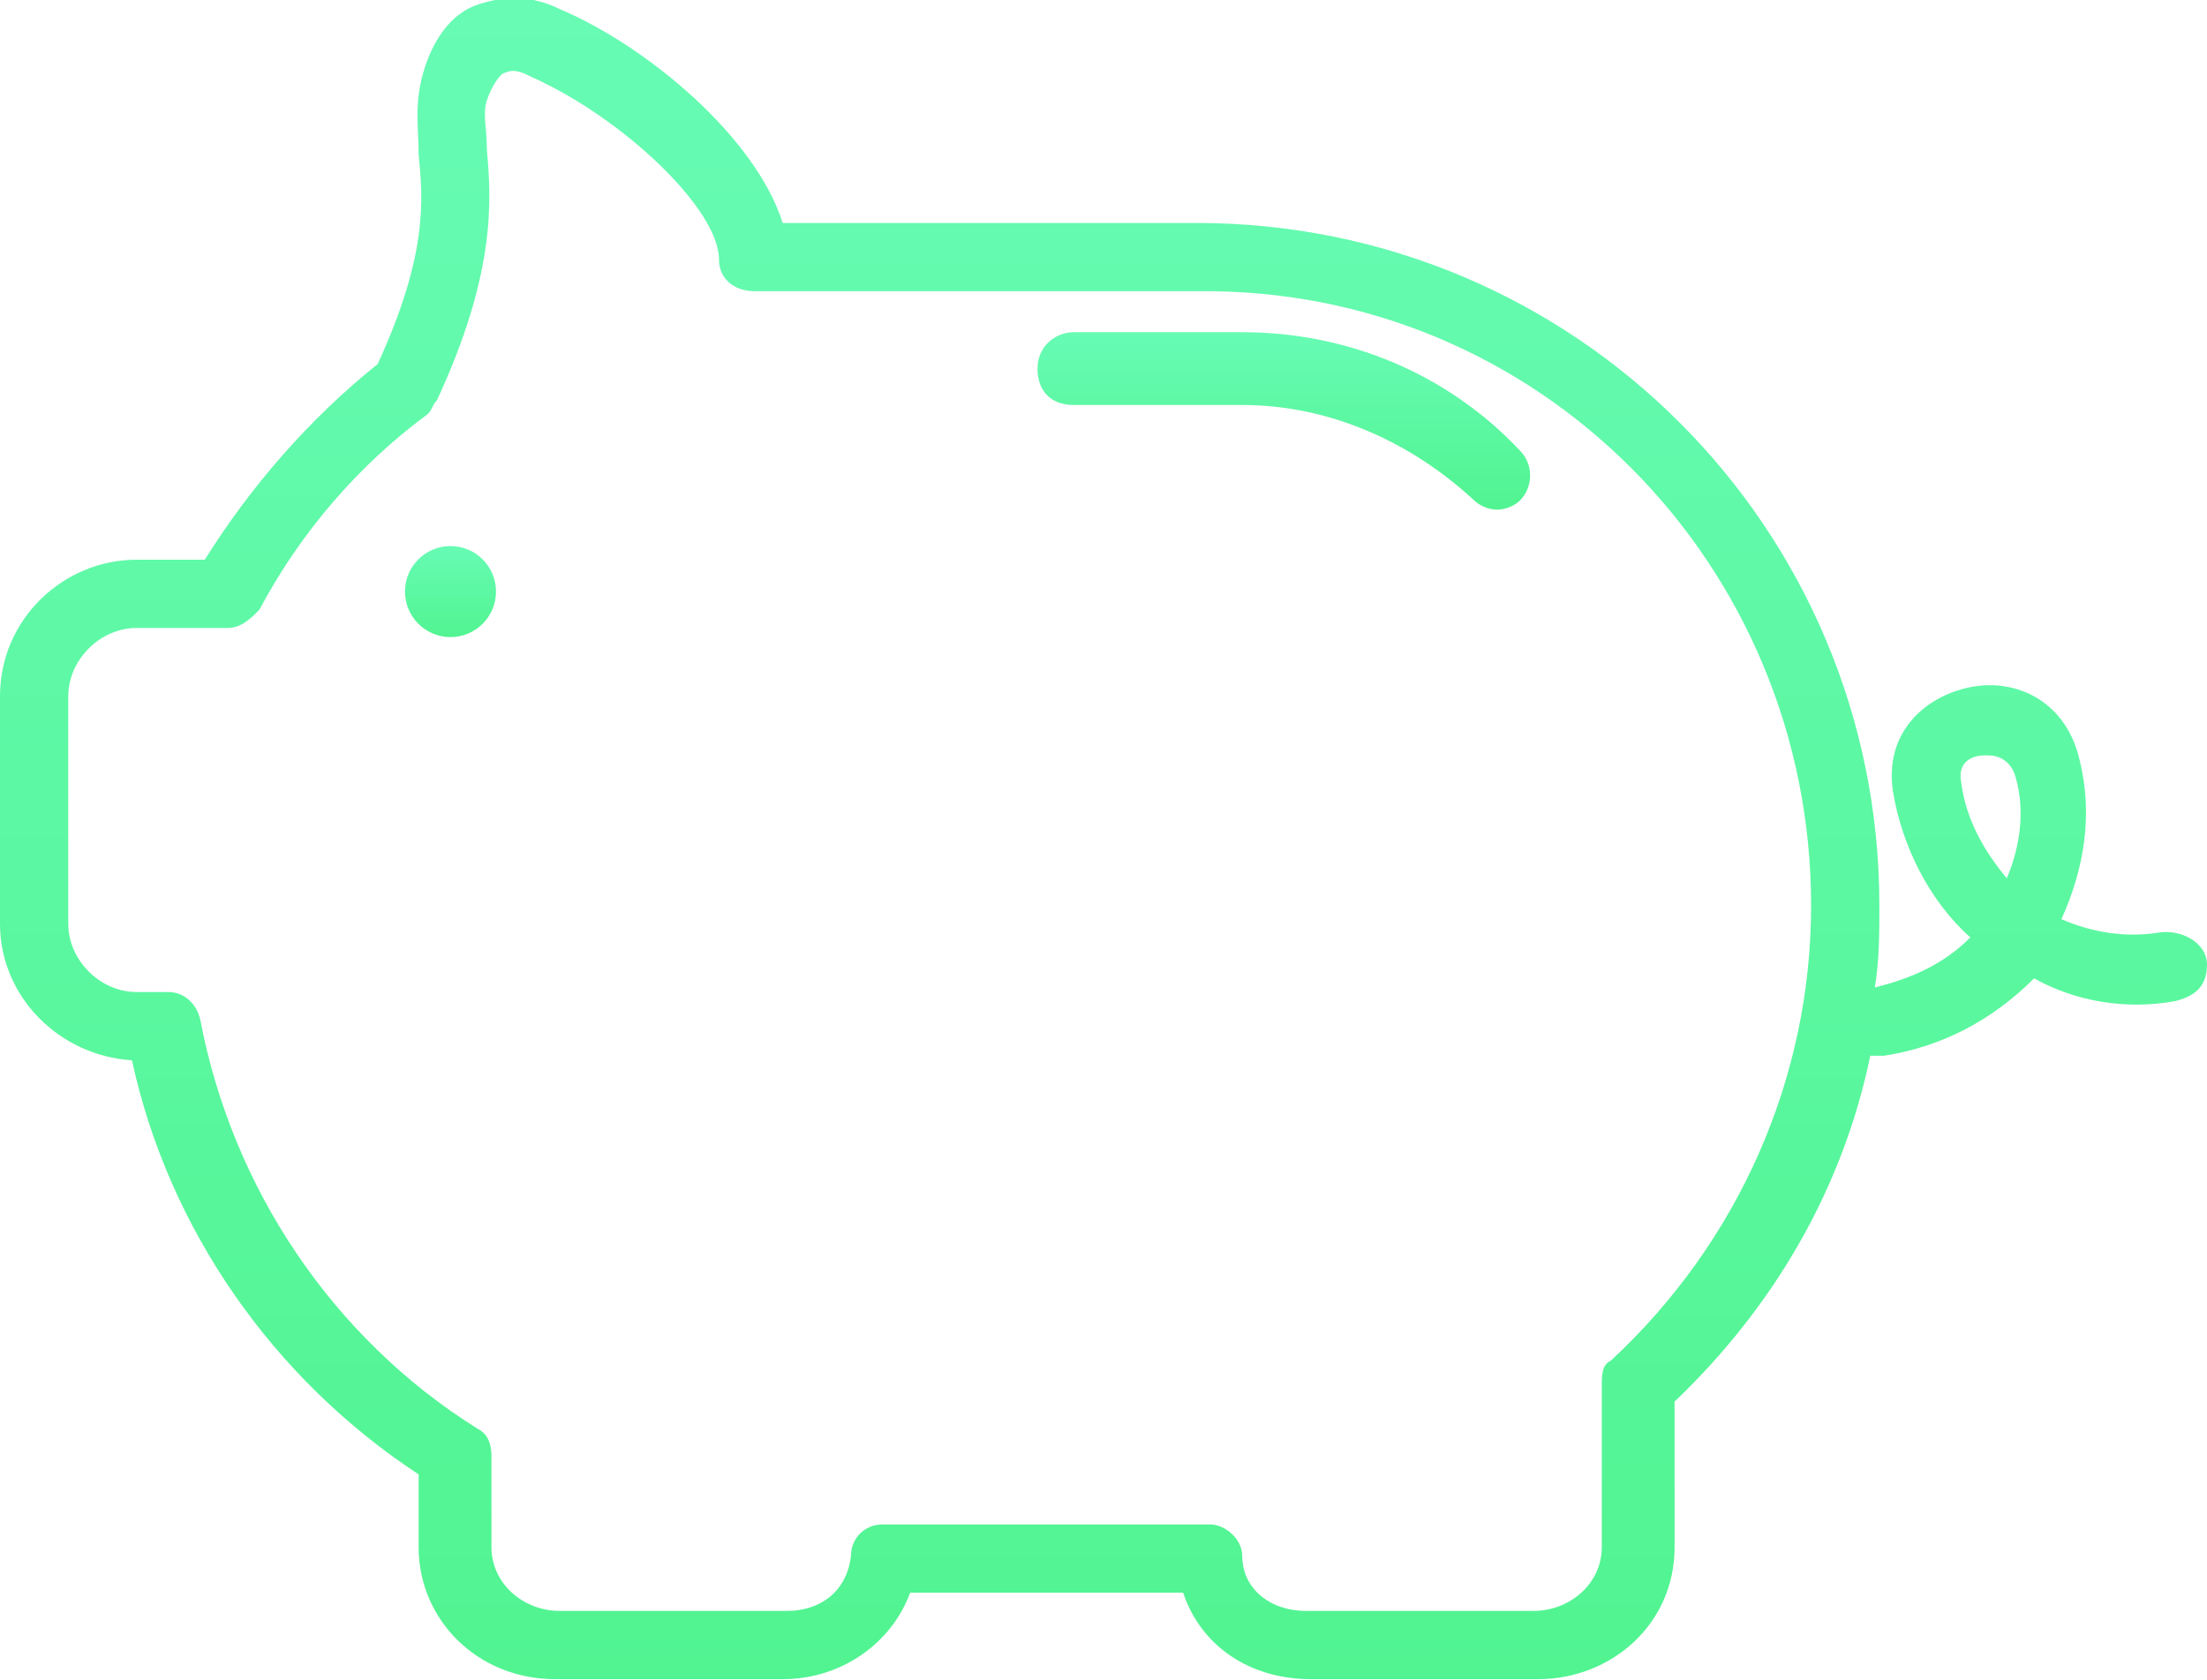
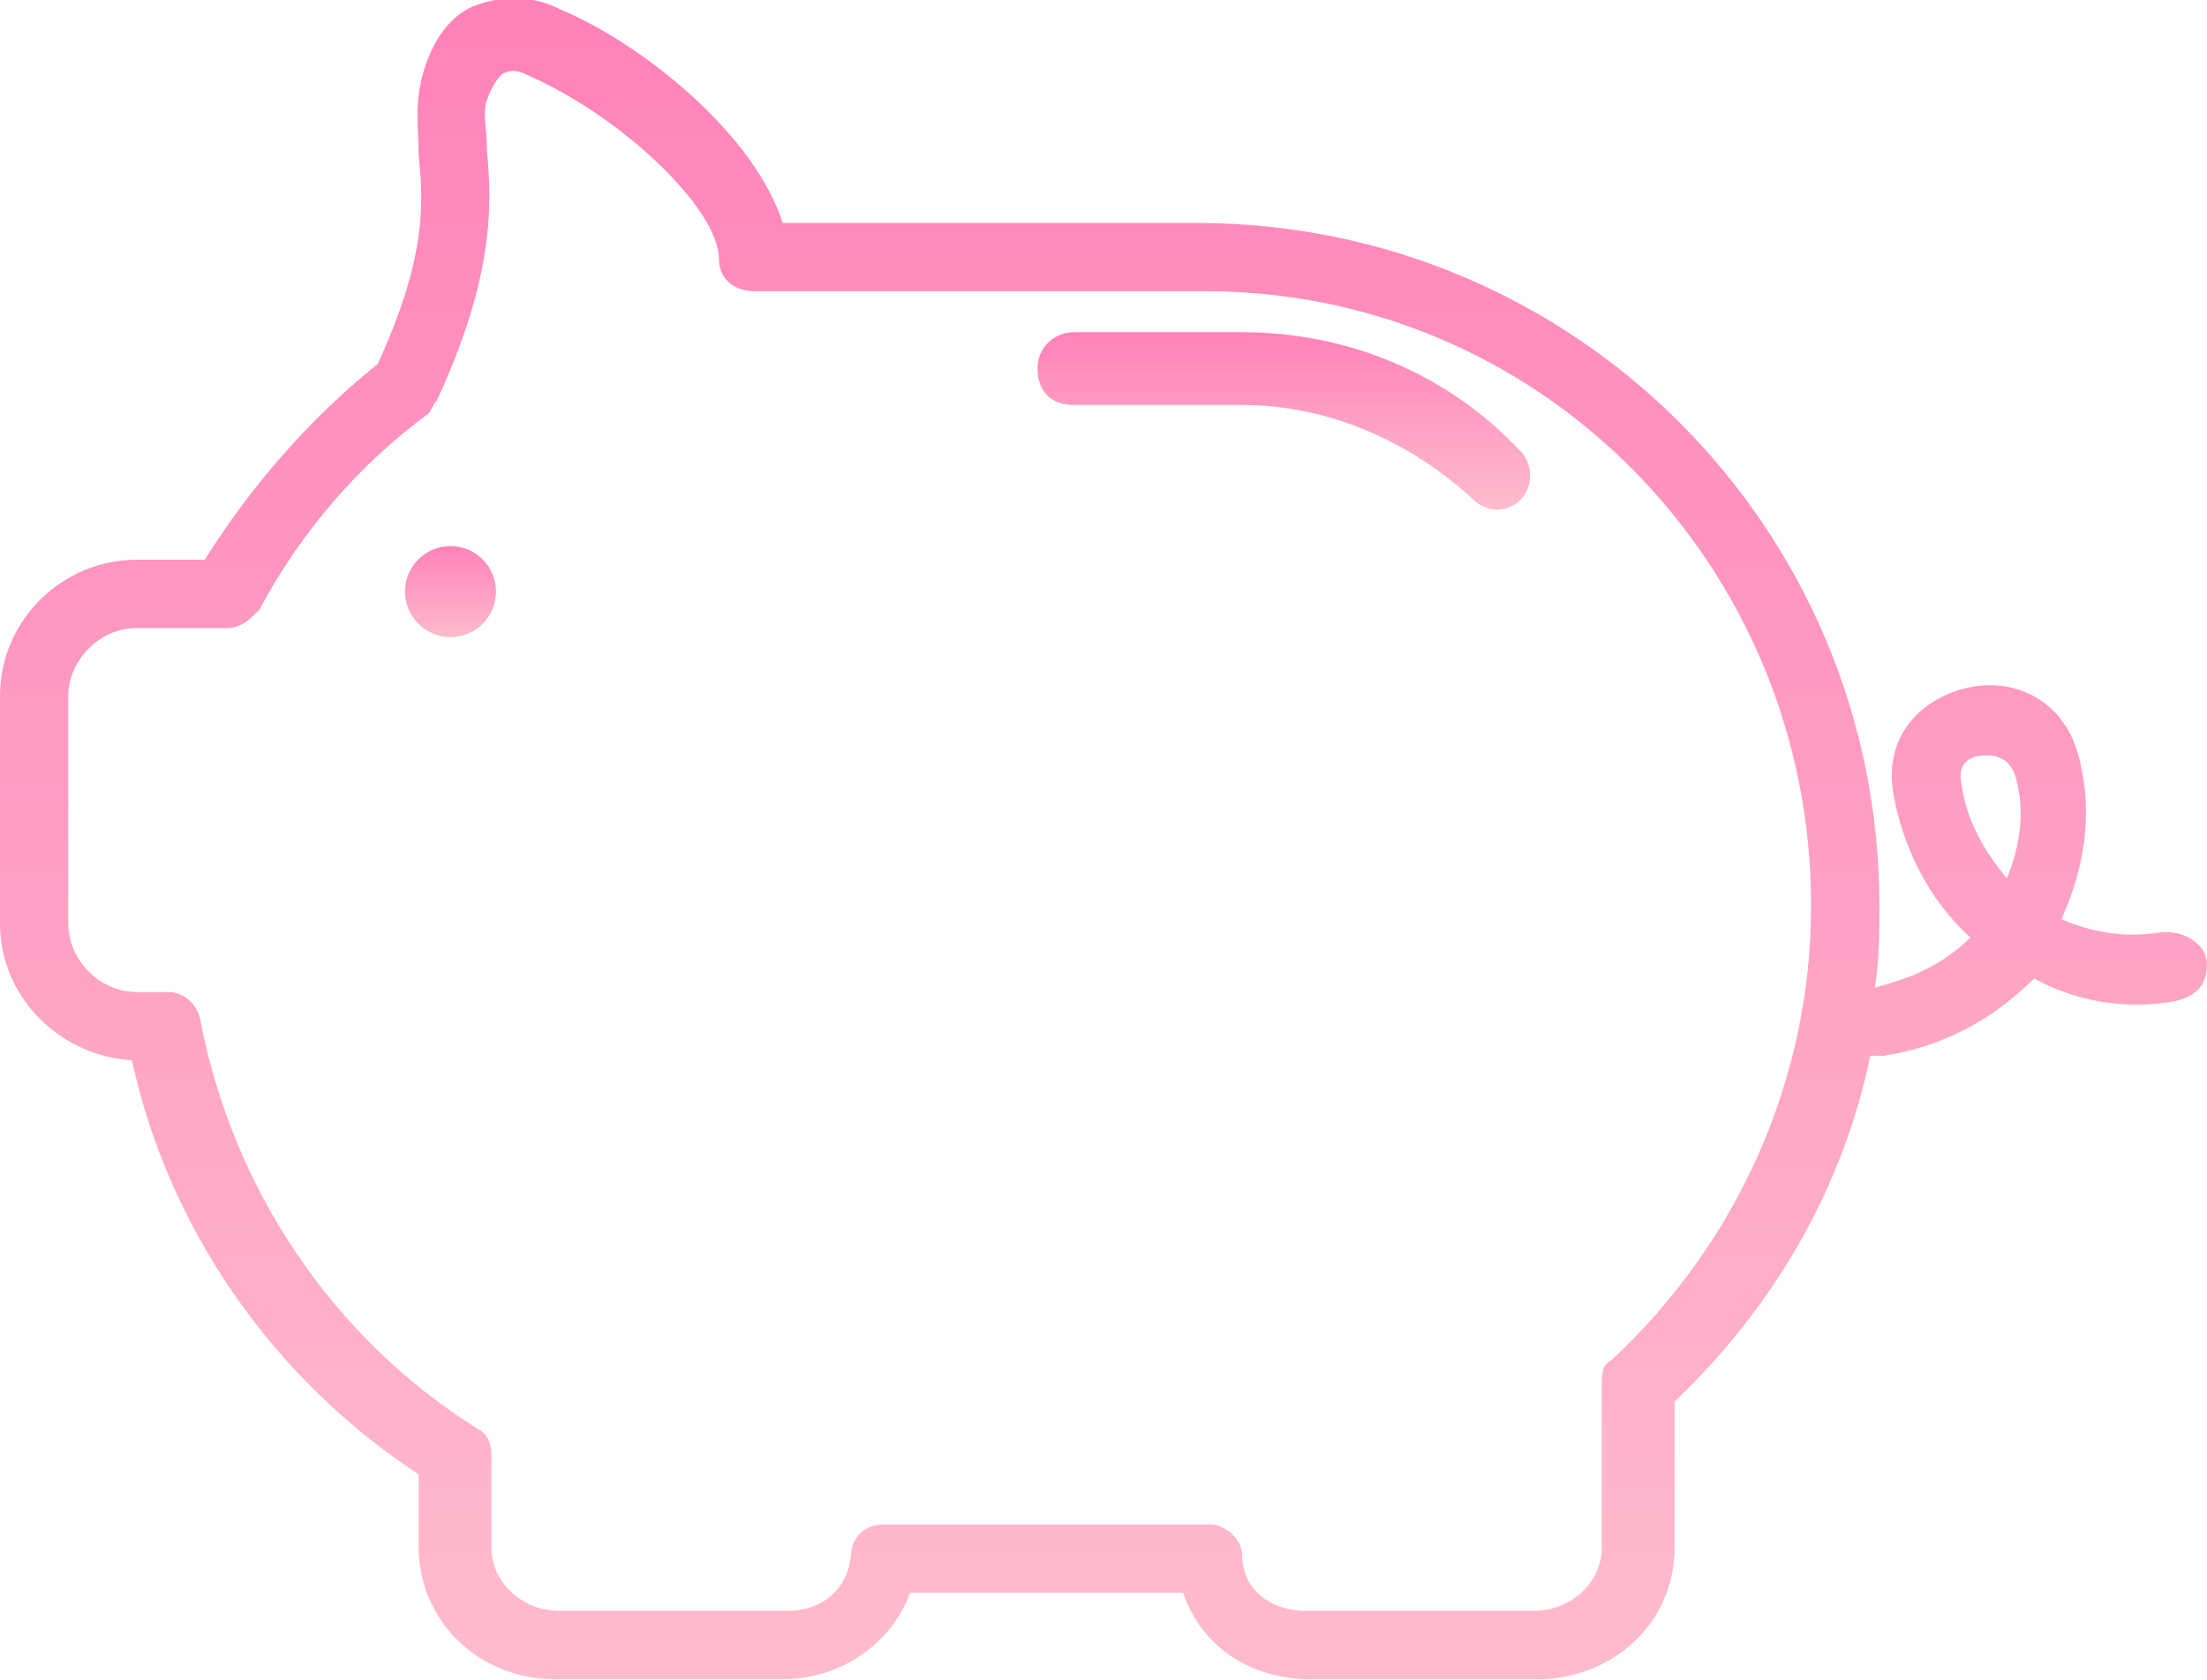
- <svg xmlns="http://www.w3.org/2000/svg" version="1.1" id="Layer_1" x="0px" y="0px" viewBox="-281 378.1 48.5 36.9" enable-background="new -281 378.1 48.5 36.9" xml:space="preserve">
+ <svg xmlns="http://www.w3.org/2000/svg" version="1.1" id="Layer_1" x="0px" y="0px" viewBox="-13 19.1 48.5 36.9" style="enable-background:new -13 19.1 48.5 36.9;" xml:space="preserve">
+   <style type="text/css">
+ 	.st0{fill:url(#XMLID_2_);}
+ 	.st1{fill:url(#XMLID_3_);}
+ 	.st2{fill:url(#XMLID_4_);}
+ </style>
  <g id="XMLID_80_">
-     <linearGradient id="XMLID_2_" gradientUnits="userSpaceOnUse" x1="-271.1" y1="402.078" x2="-271.1" y2="404.108" gradientTransform="matrix(1 0 0 -1 0 794.2)">
-       <stop offset="0" style="stop-color:#51F491" />
-       <stop offset="1" style="stop-color:#67FBB4" />
+     <linearGradient id="XMLID_2_" gradientUnits="userSpaceOnUse" x1="-3.1" y1="-686.058" x2="-3.1" y2="-688.088" gradientTransform="matrix(1 0 0 1 0 719.2)">
+       <stop offset="0" style="stop-color:#FFBBCD" />
+       <stop offset="1" style="stop-color:#FF82BA" />
    </linearGradient>
-     <circle id="XMLID_86_" fill="url(#XMLID_2_)" cx="-271.1" cy="391.1" r="1" />
-     <linearGradient id="XMLID_3_" gradientUnits="userSpaceOnUse" x1="-256.756" y1="379.26" x2="-256.756" y2="416.1" gradientTransform="matrix(1 0 0 -1 0 794.2)">
-       <stop offset="0" style="stop-color:#51F491" />
-       <stop offset="1" style="stop-color:#67FBB4" />
+     <circle id="XMLID_86_" class="st0" cx="-3.1" cy="32.1" r="1" />
+     <linearGradient id="XMLID_3_" gradientUnits="userSpaceOnUse" x1="11.25" y1="-663.24" x2="11.25" y2="-700.08" gradientTransform="matrix(1 0 0 1 0 719.2)">
+       <stop offset="0" style="stop-color:#FFBBCD" />
+       <stop offset="1" style="stop-color:#FF82BA" />
    </linearGradient>
-     <path id="XMLID_82_" fill="url(#XMLID_3_)" d="M-233.6,398.6c-0.7,0.1-1.4,0-2.1-0.3c0.5-1.1,0.7-2.3,0.4-3.5   c-0.3-1.3-1.4-1.8-2.4-1.6c-1,0.2-1.9,1-1.7,2.3c0.2,1.2,0.8,2.4,1.7,3.2c-0.6,0.6-1.3,0.9-2.1,1.1c0.1-0.6,0.1-1.2,0.1-1.8   c0-8.3-6.7-15-15-15h-9.1c-0.6-1.9-3-3.9-4.9-4.7c-0.6-0.3-1.2-0.3-1.8-0.1c-0.6,0.2-1,0.8-1.2,1.5c-0.2,0.7-0.1,1.2-0.1,1.8   c0.1,1,0.2,2.2-0.9,4.6c-1.5,1.2-2.8,2.7-3.8,4.3h-1.5c-1.6,0-3,1.3-3,3v5c0,1.6,1.3,2.9,2.9,3c0.8,3.7,3.1,7,6.3,9.1v1.6   c0,1.6,1.3,2.9,3,2.9h5c1.3,0,2.4-0.8,2.8-1.9h6c0.4,1.2,1.5,1.9,2.8,1.9h5c1.6,0,3-1.2,3-2.9v-3.2c2.2-2.1,3.7-4.7,4.3-7.6   c0.1,0,0.1,0,0.2,0h0.1c1.3-0.2,2.4-0.8,3.3-1.7c0.9,0.5,2,0.7,3.1,0.5c0.4-0.1,0.7-0.3,0.7-0.8   C-232.5,398.8-233.1,398.5-233.6,398.6z M-245.6,408c-0.2,0.1-0.2,0.3-0.2,0.6v3.5c0,0.8-0.7,1.4-1.5,1.4h-5   c-0.8,0-1.4-0.5-1.4-1.2c0-0.4-0.4-0.7-0.7-0.7l0,0h-0.2h-7c-0.4,0-0.7,0.3-0.7,0.7c-0.1,0.8-0.7,1.2-1.4,1.2h-5   c-0.8,0-1.5-0.6-1.5-1.4v-2c0-0.3-0.1-0.5-0.3-0.6c-3.2-2-5.4-5.3-6.1-9c-0.1-0.4-0.4-0.6-0.7-0.6h-0.7c-0.8,0-1.5-0.7-1.5-1.5v-5   c0-0.8,0.7-1.5,1.5-1.5h2c0.3,0,0.5-0.2,0.7-0.4c0.9-1.7,2.2-3.2,3.7-4.3c0.1-0.1,0.1-0.2,0.2-0.3c1.3-2.8,1.2-4.4,1.1-5.5   c0-0.5-0.1-0.8,0-1.1c0.1-0.3,0.3-0.6,0.4-0.6c0.2-0.1,0.4,0,0.6,0.1c2,0.9,4.1,2.9,4.1,4c0,0.4,0.3,0.7,0.8,0.7h9.7   c7.5-0.1,13.5,6,13.5,13.5C-241.2,401.8-242.8,405.4-245.6,408z M-236.9,397.4c-0.5-0.6-0.9-1.3-1-2.1c-0.1-0.5,0.3-0.6,0.5-0.6   h0.1c0.2,0,0.5,0.1,0.6,0.5C-236.5,395.9-236.6,396.7-236.9,397.4z" />
-     <linearGradient id="XMLID_4_" gradientUnits="userSpaceOnUse" x1="-252.793" y1="404.951" x2="-252.793" y2="408.79" gradientTransform="matrix(1 0 0 -1 0 794.2)">
-       <stop offset="0" style="stop-color:#51F491" />
-       <stop offset="1" style="stop-color:#67FBB4" />
+     <path id="XMLID_82_" class="st1" d="M34.4,39.6c-0.7,0.1-1.4,0-2.1-0.3c0.5-1.1,0.7-2.3,0.4-3.5c-0.3-1.3-1.4-1.8-2.4-1.6   c-1,0.2-1.9,1-1.7,2.3c0.2,1.2,0.8,2.4,1.7,3.2c-0.6,0.6-1.3,0.9-2.1,1.1c0.1-0.6,0.1-1.2,0.1-1.8c0-8.3-6.7-15-15-15H4.2   c-0.6-1.9-3-3.9-4.9-4.7C-1.3,19-1.9,19-2.5,19.2c-0.6,0.2-1,0.8-1.2,1.5s-0.1,1.2-0.1,1.8c0.1,1,0.2,2.2-0.9,4.6   c-1.5,1.2-2.8,2.7-3.8,4.3H-10c-1.6,0-3,1.3-3,3v5c0,1.6,1.3,2.9,2.9,3c0.8,3.7,3.1,7,6.3,9.1v1.6c0,1.6,1.3,2.9,3,2.9h5   c1.3,0,2.4-0.8,2.8-1.9h6c0.4,1.2,1.5,1.9,2.8,1.9h5c1.6,0,3-1.2,3-2.9v-3.2c2.2-2.1,3.7-4.7,4.3-7.6c0.1,0,0.1,0,0.2,0h0.1   c1.3-0.2,2.4-0.8,3.3-1.7c0.9,0.5,2,0.7,3.1,0.5c0.4-0.1,0.7-0.3,0.7-0.8C35.5,39.8,34.9,39.5,34.4,39.6z M22.4,49   c-0.2,0.1-0.2,0.3-0.2,0.6v3.5c0,0.8-0.7,1.4-1.5,1.4h-5c-0.8,0-1.4-0.5-1.4-1.2c0-0.4-0.4-0.7-0.7-0.7l0,0h-0.2h-7   c-0.4,0-0.7,0.3-0.7,0.7c-0.1,0.8-0.7,1.2-1.4,1.2h-5c-0.8,0-1.5-0.6-1.5-1.4v-2c0-0.3-0.1-0.5-0.3-0.6c-3.2-2-5.4-5.3-6.1-9   c-0.1-0.4-0.4-0.6-0.7-0.6H-10c-0.8,0-1.5-0.7-1.5-1.5v-5c0-0.8,0.7-1.5,1.5-1.5h2c0.3,0,0.5-0.2,0.7-0.4c0.9-1.7,2.2-3.2,3.7-4.3   c0.1-0.1,0.1-0.2,0.2-0.3c1.3-2.8,1.2-4.4,1.1-5.5c0-0.5-0.1-0.8,0-1.1c0.1-0.3,0.3-0.6,0.4-0.6c0.2-0.1,0.4,0,0.6,0.1   c2,0.9,4.1,2.9,4.1,4c0,0.4,0.3,0.7,0.8,0.7h9.7c7.5-0.1,13.5,6,13.5,13.5C26.8,42.8,25.2,46.4,22.4,49z M31.1,38.4   c-0.5-0.6-0.9-1.3-1-2.1c-0.1-0.5,0.3-0.6,0.5-0.6h0.1c0.2,0,0.5,0.1,0.6,0.5C31.5,36.9,31.4,37.7,31.1,38.4z" />
+     <linearGradient id="XMLID_4_" gradientUnits="userSpaceOnUse" x1="15.213" y1="-688.932" x2="15.213" y2="-692.77" gradientTransform="matrix(1 0 0 1 0 719.2)">
+       <stop offset="0" style="stop-color:#FFBBCD" />
+       <stop offset="1" style="stop-color:#FF82BA" />
    </linearGradient>
-     <path id="XMLID_81_" fill="url(#XMLID_4_)" d="M-253.7,385.4h-3.7c-0.4,0-0.8,0.3-0.8,0.8s0.3,0.8,0.8,0.8h3.7   c1.9,0,3.7,0.8,5.1,2.1c0.1,0.1,0.3,0.2,0.5,0.2s0.4-0.1,0.5-0.2c0.3-0.3,0.3-0.8,0-1.1C-249.2,386.3-251.4,385.4-253.7,385.4z" />
+     <path id="XMLID_81_" class="st2" d="M14.3,26.4h-3.7c-0.4,0-0.8,0.3-0.8,0.8s0.3,0.8,0.8,0.8h3.7c1.9,0,3.7,0.8,5.1,2.1   c0.1,0.1,0.3,0.2,0.5,0.2s0.4-0.1,0.5-0.2c0.3-0.3,0.3-0.8,0-1.1C18.8,27.3,16.6,26.4,14.3,26.4z" />
  </g>
</svg>
